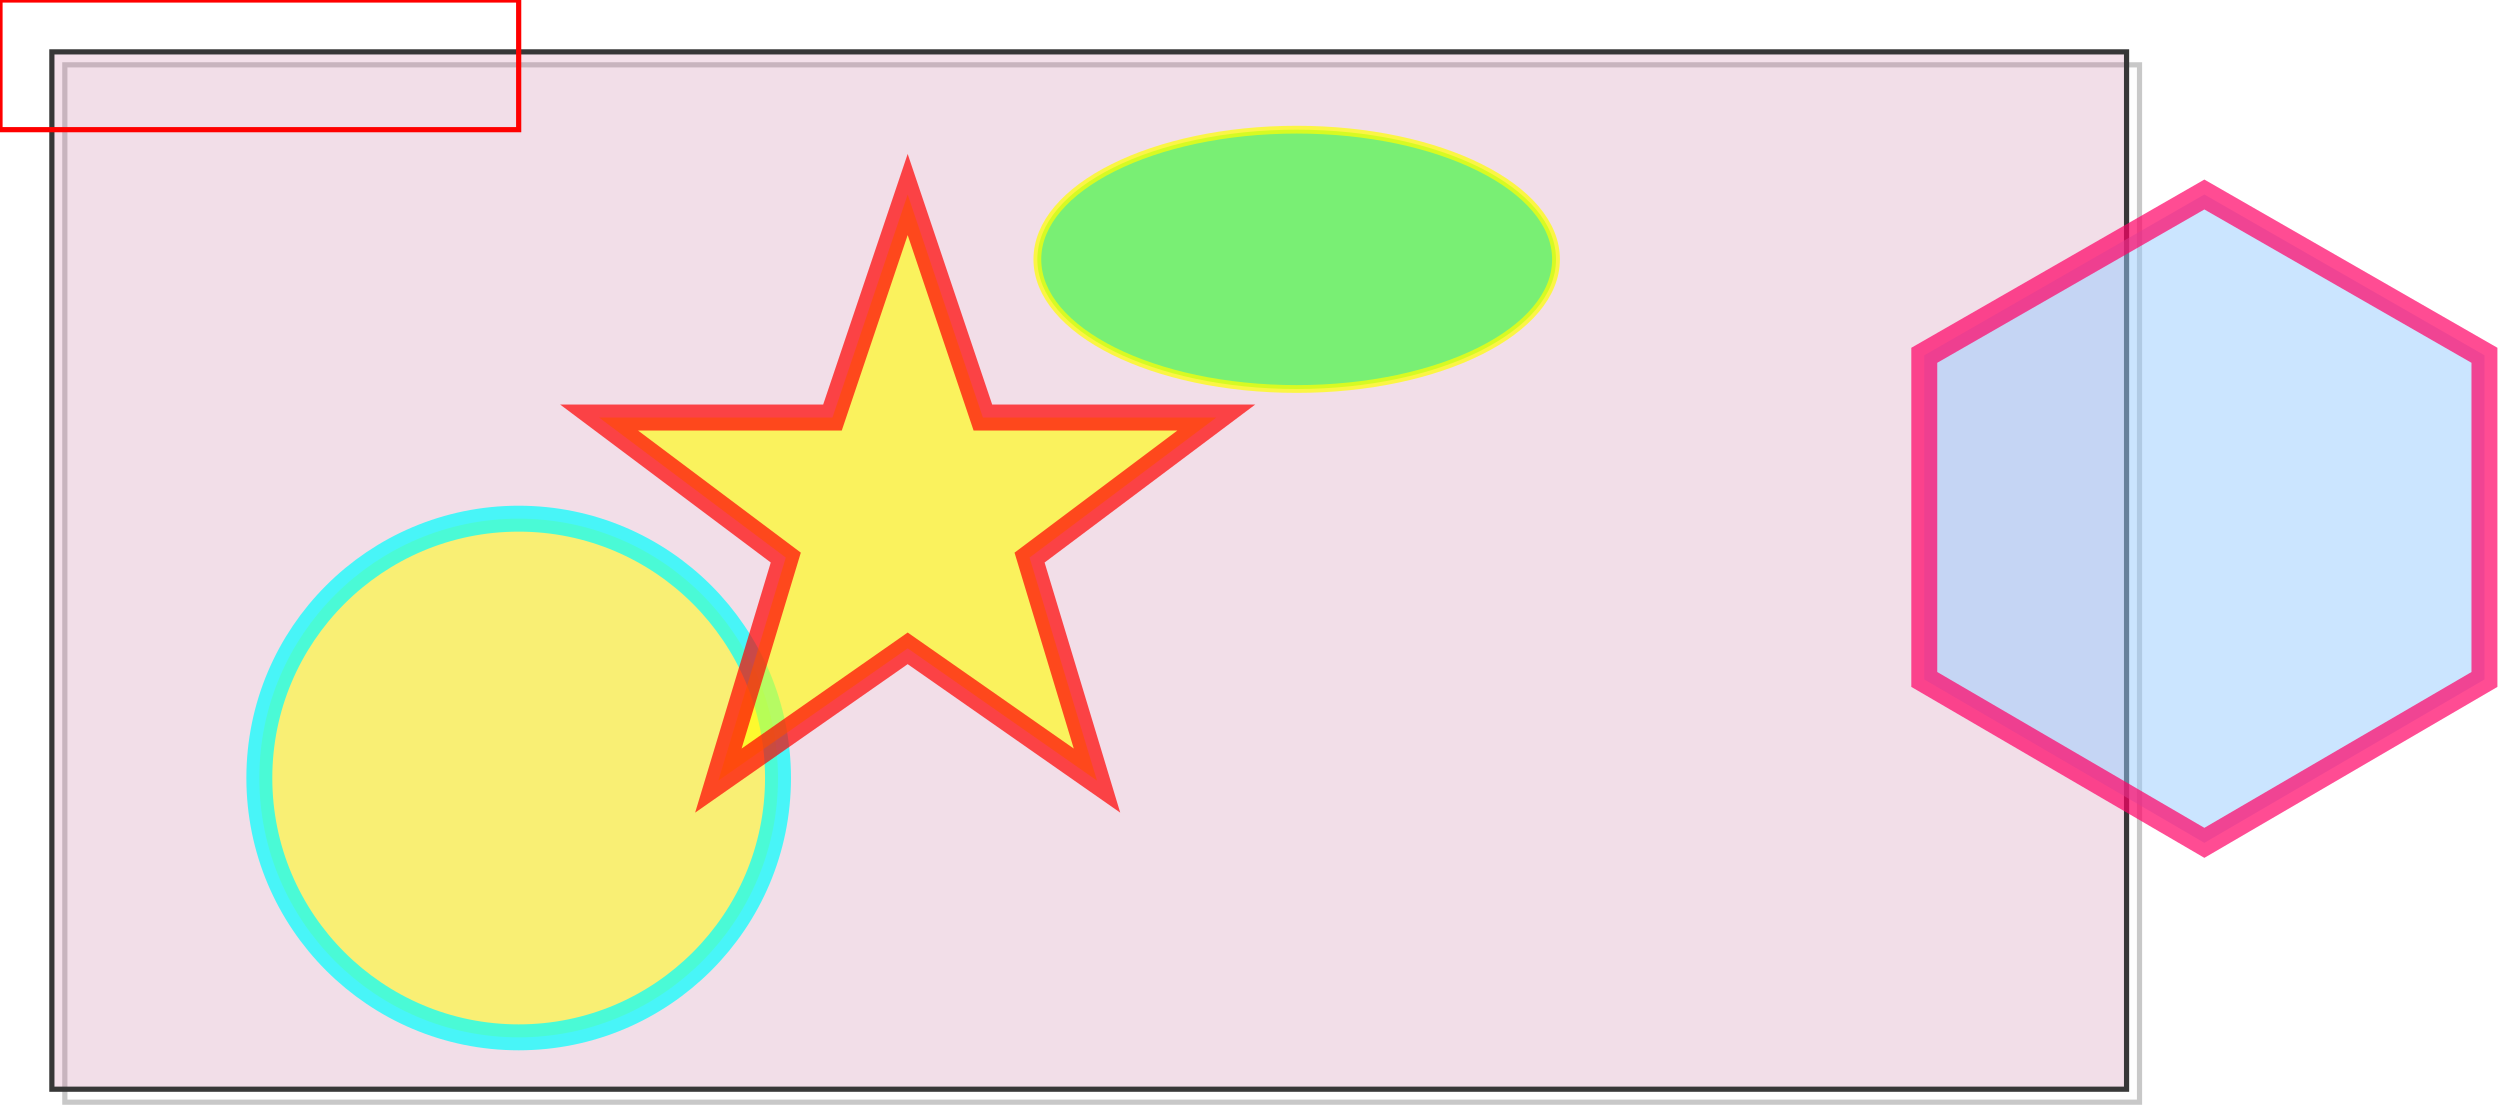
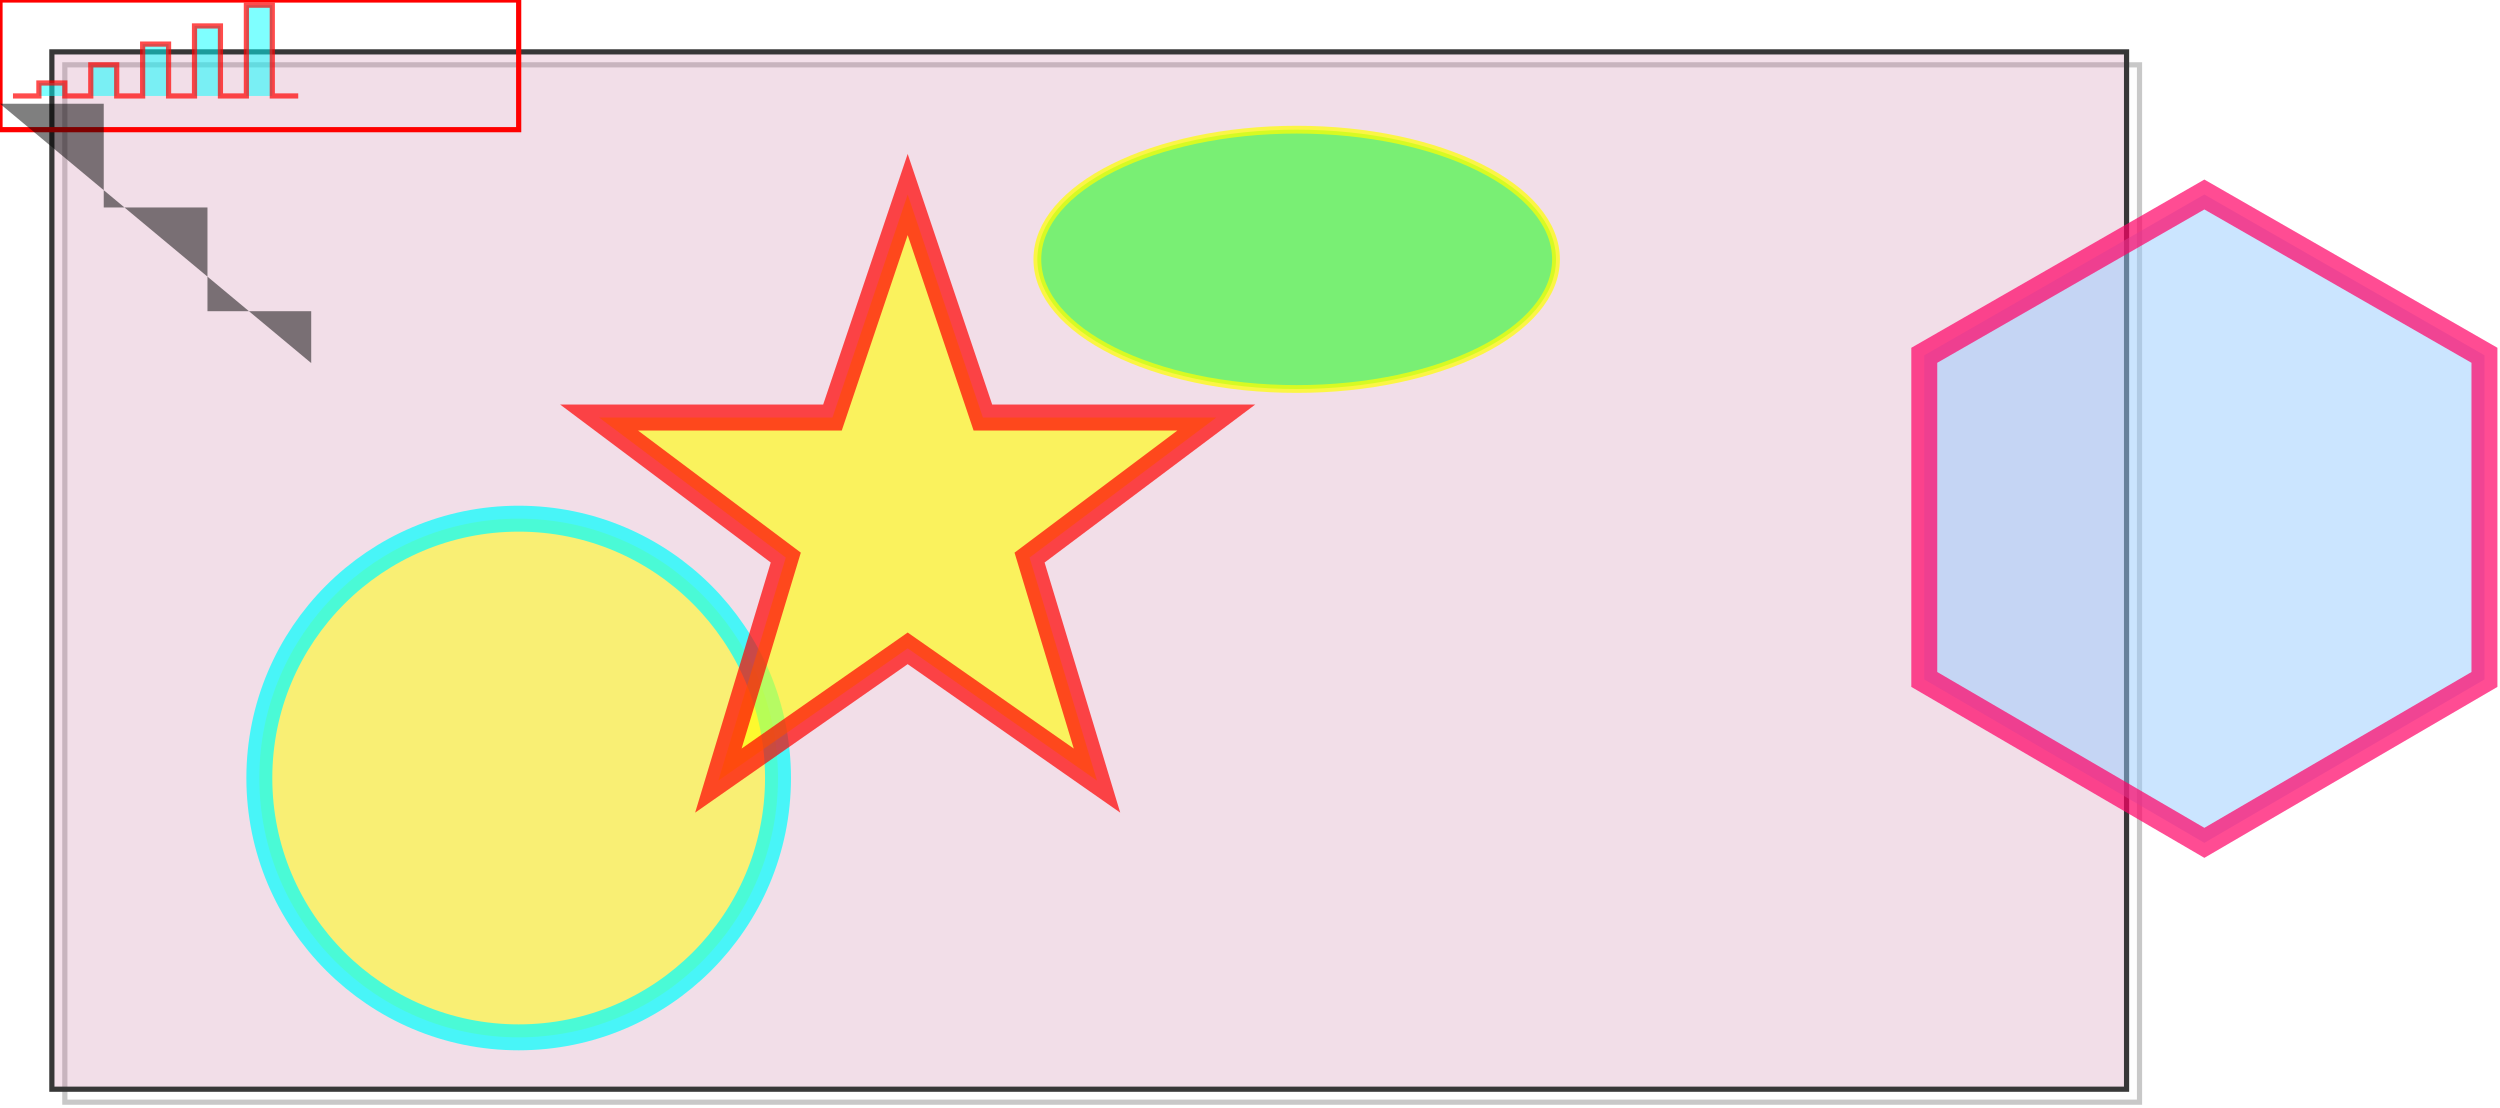
<svg xmlns="http://www.w3.org/2000/svg">
  <rect fill-opacity="0.01" stroke="rgb(200,200,200)" stroke-width="2" x="25" y="25" width="800" height="400" />
  <rect fill-opacity="0.2" fill="rgb(200,100,150)" stroke="rgb(55,55,55)" stroke-width="2" x="20" y="20" width="800" height="400" />
  <rect fill-opacity="0" x="0" y="0" width="200" height="50" stroke="rgb(255,0,0)" stroke-width="2" />
  <circle cx="200" cy="300" r="100" fill="rgb(255, 255, 0)" stroke="rgb(0, 255, 255)" stroke-width="10" stroke-opacity="0.7" fill-opacity="0.5" />
  <ellipse cx="500" cy="100" rx="100" ry="50" stroke="rgb(255, 255, 0)" stroke-width="3" fill="rgb(0, 255, 0)" stroke-opacity="0.7" fill-opacity="0.5" />
  <polygon fill="rgb(153, 204, 255)" fill-opacity="0.5" stroke-width="10" stroke="rgb(255, 0, 102)" stroke-opacity="0.7" points="850,75 958,137 958,262 850,325 742,262 742,137" />
  <polygon fill="rgb(255, 255, 0)" fill-opacity="0.6" stroke-width="10" stroke="rgb(255, 0, 0)" stroke-opacity="0.7" points="350,75 379,161 469,161 397,215 423,301 350,250 277,301 303,215 231,161 321,161" />
+   <polyline points="0,40 40,40 40,80 80,80 80,120 120,120 120,140" fill-opacity="0.5" />
+   <polyline stroke="rgb(255, 0, 0)" stroke-width="2" stroke-opacity="0.7" fill="rgb(0, 255, 255)" fill-opacity="0.5" points="5,37 15,37 15,32 25,32 25,37 35,37 35,25 45,25 45,37 55,37 55,17 65,17 65,37 75,37 75,10 85,10 85,37 95,37 95,2 105,2 105,37 115,37" />
</svg>
